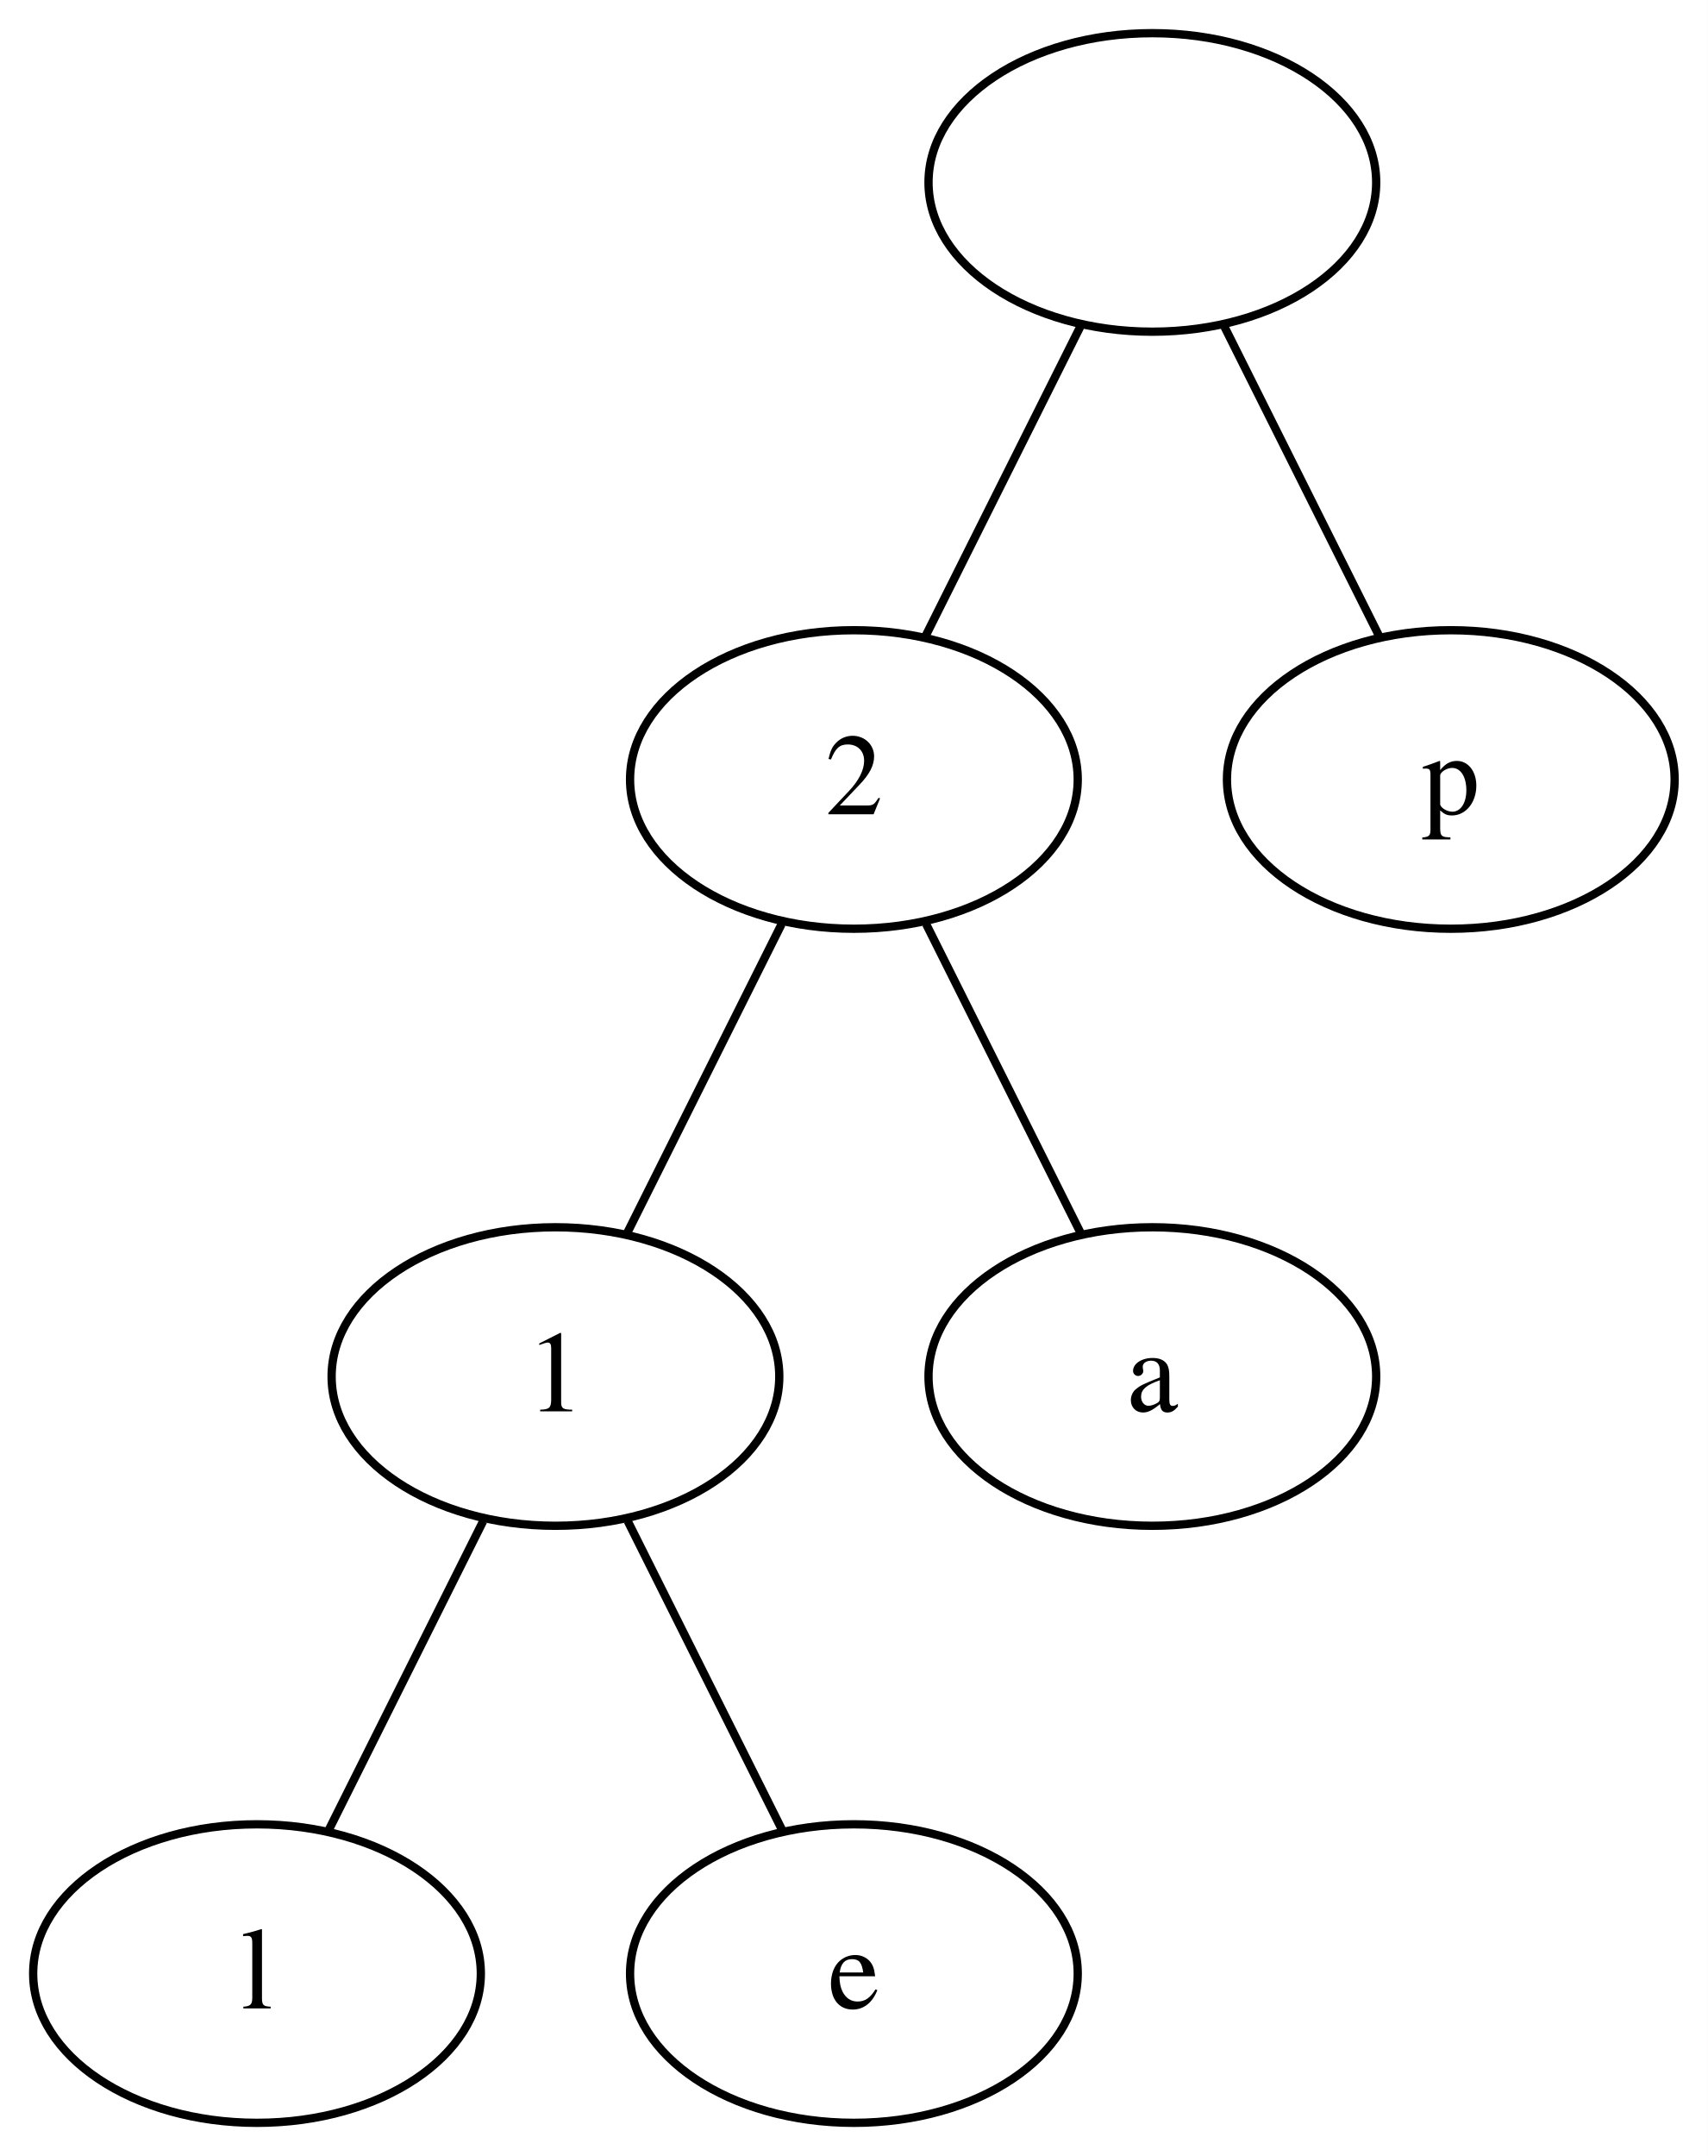
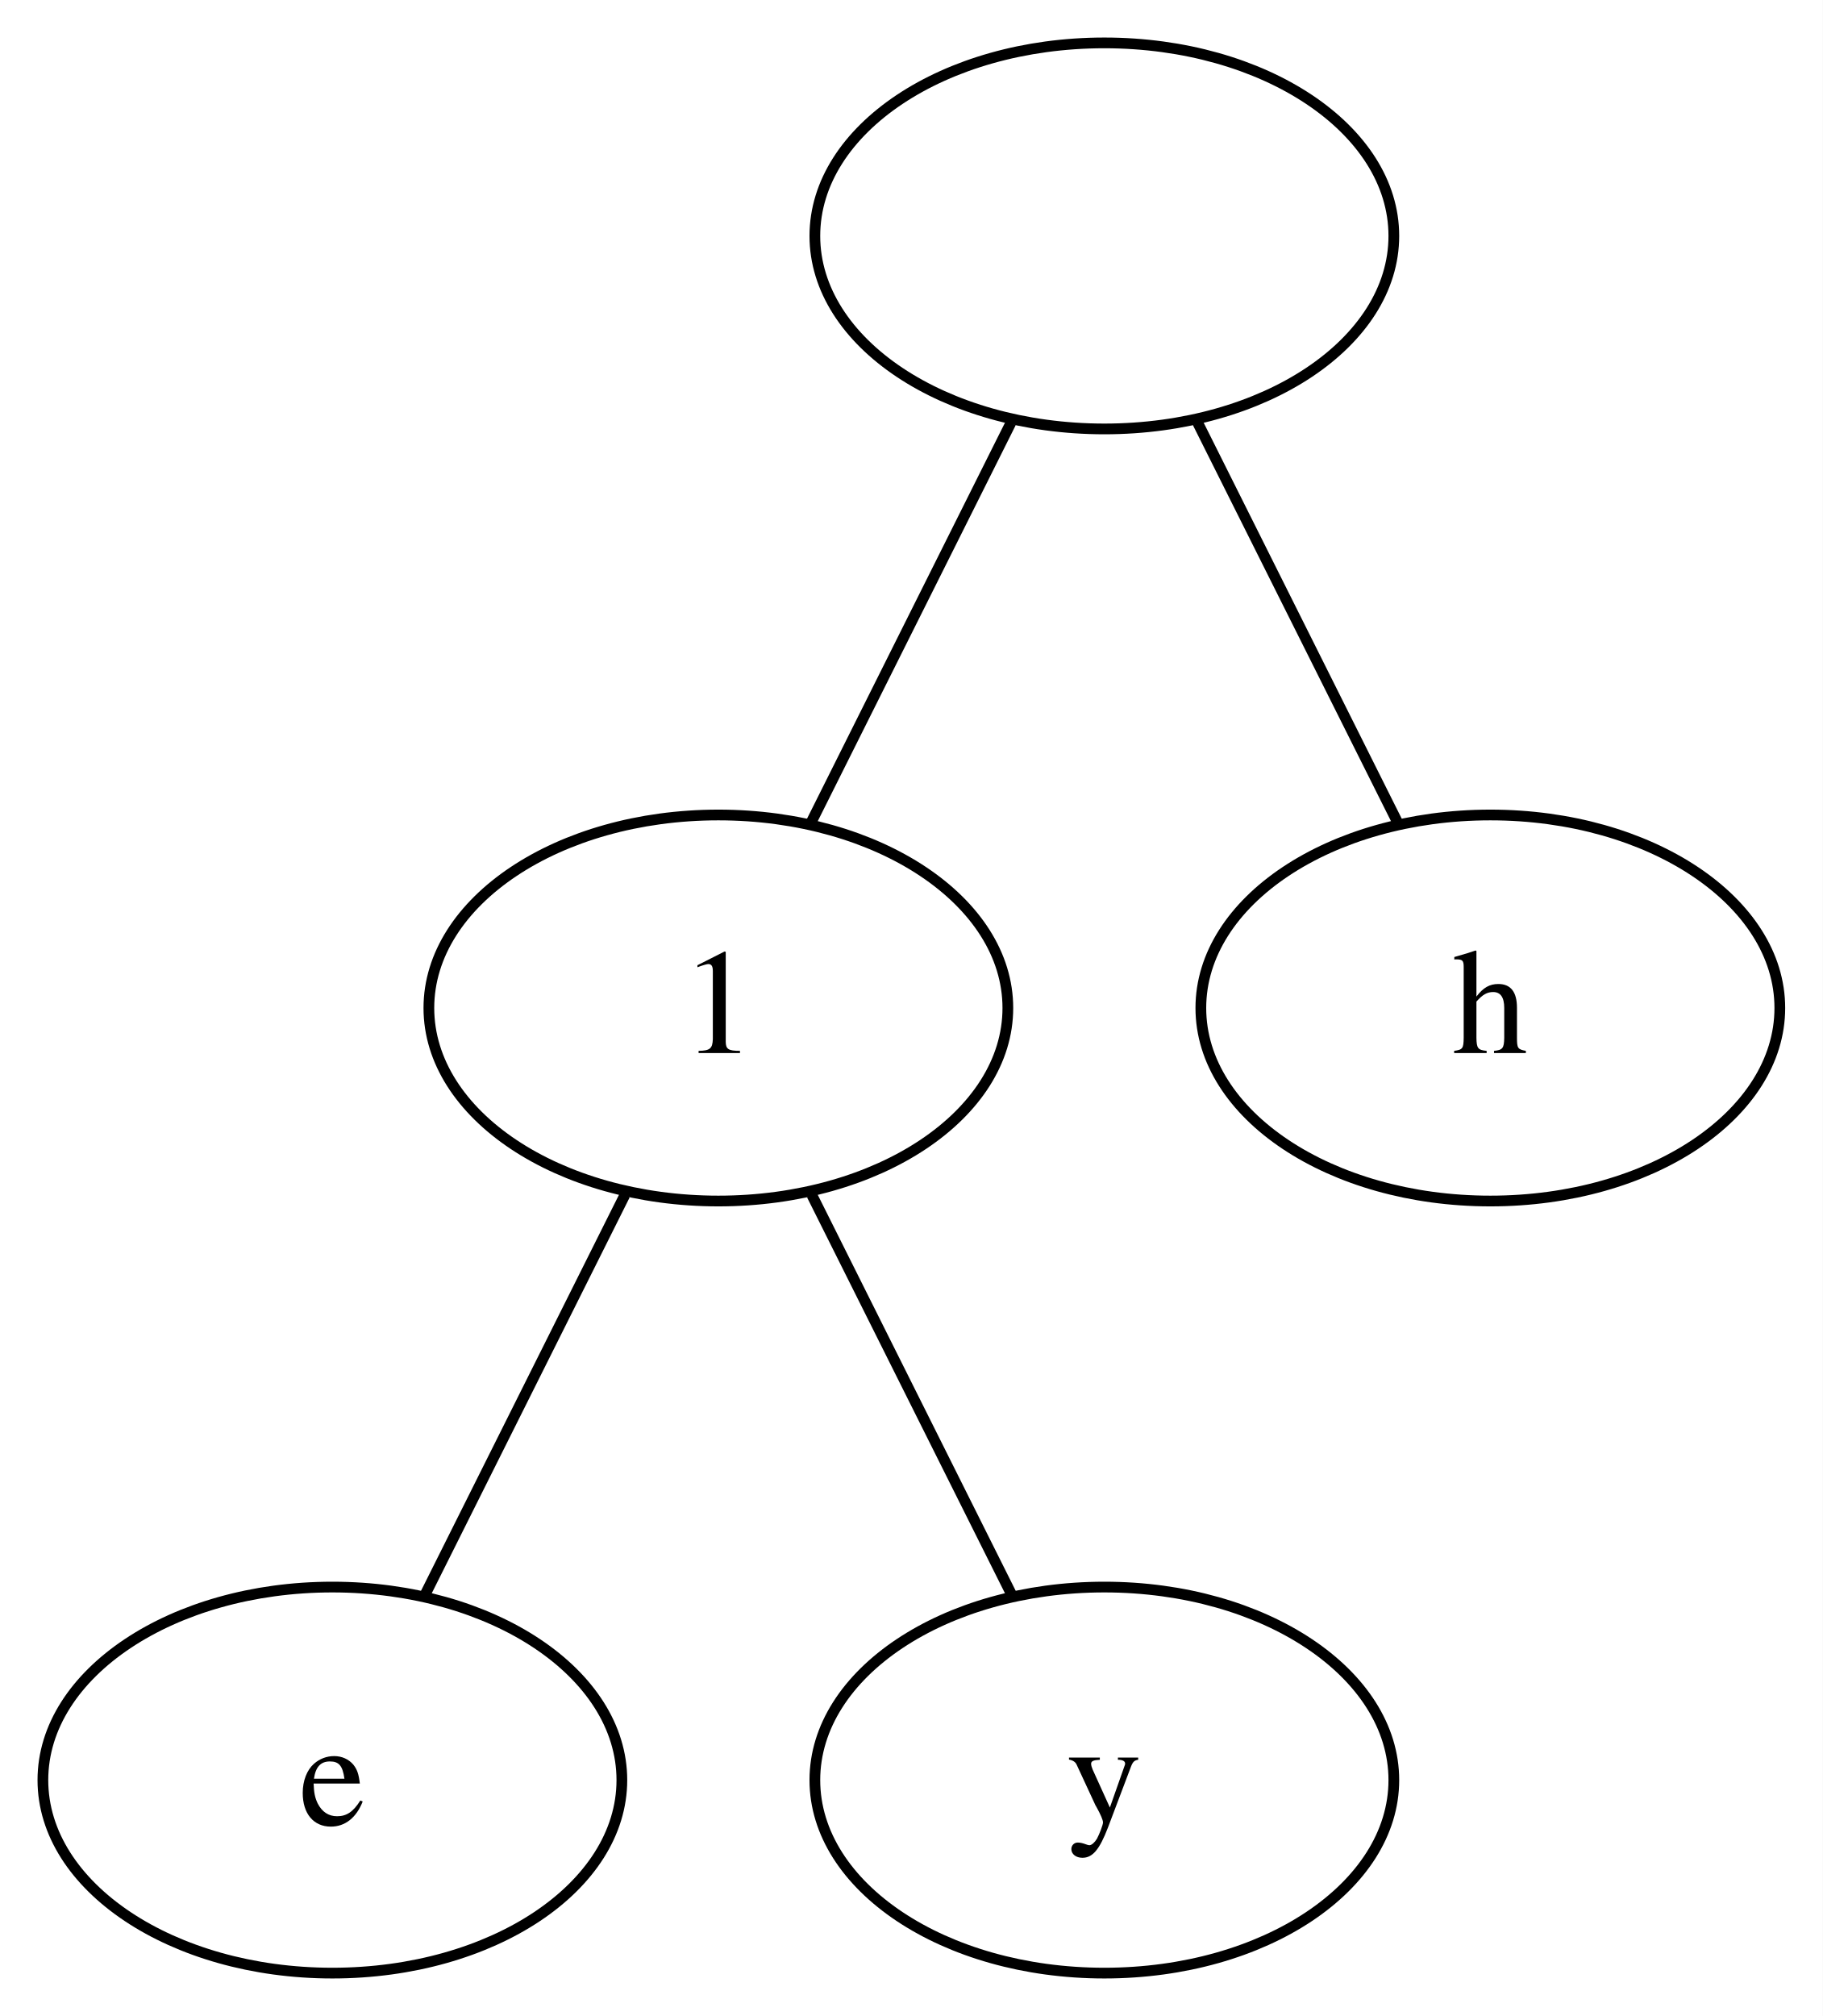
- <svg xmlns="http://www.w3.org/2000/svg" width="206pt" height="260pt" viewBox="0.00 0.00 206.00 260.00">
-   <g id="graph0" class="graph" transform="scale(1 1) rotate(0) translate(4 256)">
-     <polygon fill="#ffffff" stroke="transparent" points="-4,4 -4,-256 202,-256 202,4 -4,4" />
+ <svg xmlns="http://www.w3.org/2000/svg" width="170pt" height="188pt" viewBox="0.00 0.00 170.00 188.00">
+   <g id="graph0" class="graph" transform="scale(1 1) rotate(0) translate(4 184)">
+     <polygon fill="#ffffff" stroke="transparent" points="-4,4 -4,-184 166,-184 166,4 -4,4" />
    <g id="node1" class="node">
-       <ellipse fill="none" stroke="#000000" cx="135" cy="-234" rx="27" ry="18" />
+       <ellipse fill="none" stroke="#000000" cx="99" cy="-162" rx="27" ry="18" />
    </g>
    <g id="node2" class="node">
-       <ellipse fill="none" stroke="#000000" cx="99" cy="-162" rx="27" ry="18" />
-       <text text-anchor="middle" x="99" y="-157.8" font-family="Times,serif" font-size="14.00" fill="#000000">2</text>
-     </g>
-     <g id="edge1" class="edge">
-       <path fill="none" stroke="#000000" d="M126.29,-216.57C120.63,-205.25 113.28,-190.56 107.63,-179.27" />
-     </g>
-     <g id="node3" class="node">
-       <ellipse fill="none" stroke="#000000" cx="171" cy="-162" rx="27" ry="18" />
-       <text text-anchor="middle" x="171" y="-157.8" font-family="Times,serif" font-size="14.00" fill="#000000">p</text>
-     </g>
-     <g id="edge2" class="edge">
-       <path fill="none" stroke="#000000" d="M143.71,-216.57C149.37,-205.25 156.72,-190.56 162.37,-179.27" />
-     </g>
-     <g id="node4" class="node">
      <ellipse fill="none" stroke="#000000" cx="63" cy="-90" rx="27" ry="18" />
      <text text-anchor="middle" x="63" y="-85.8" font-family="Times,serif" font-size="14.00" fill="#000000">1</text>
    </g>
-     <g id="edge3" class="edge">
+     <g id="edge1" class="edge">
      <path fill="none" stroke="#000000" d="M90.285,-144.57C84.625,-133.25 77.278,-118.56 71.634,-107.27" />
    </g>
+     <g id="node3" class="node">
+       <ellipse fill="none" stroke="#000000" cx="135" cy="-90" rx="27" ry="18" />
+       <text text-anchor="middle" x="135" y="-85.8" font-family="Times,serif" font-size="14.00" fill="#000000">h</text>
+     </g>
+     <g id="edge2" class="edge">
+       <path fill="none" stroke="#000000" d="M107.71,-144.57C113.37,-133.25 120.72,-118.56 126.37,-107.27" />
+     </g>
+     <g id="node4" class="node">
+       <ellipse fill="none" stroke="#000000" cx="27" cy="-18" rx="27" ry="18" />
+       <text text-anchor="middle" x="27" y="-13.8" font-family="Times,serif" font-size="14.00" fill="#000000">e</text>
+     </g>
+     <g id="edge3" class="edge">
+       <path fill="none" stroke="#000000" d="M54.285,-72.571C48.625,-61.251 41.278,-46.557 35.634,-35.269" />
+     </g>
    <g id="node5" class="node">
-       <ellipse fill="none" stroke="#000000" cx="135" cy="-90" rx="27" ry="18" />
-       <text text-anchor="middle" x="135" y="-85.8" font-family="Times,serif" font-size="14.00" fill="#000000">a</text>
+       <ellipse fill="none" stroke="#000000" cx="99" cy="-18" rx="27" ry="18" />
+       <text text-anchor="middle" x="99" y="-13.8" font-family="Times,serif" font-size="14.00" fill="#000000">y</text>
    </g>
    <g id="edge4" class="edge">
-       <path fill="none" stroke="#000000" d="M107.71,-144.57C113.37,-133.25 120.72,-118.56 126.37,-107.27" />
-     </g>
-     <g id="node6" class="node">
-       <ellipse fill="none" stroke="#000000" cx="27" cy="-18" rx="27" ry="18" />
-       <text text-anchor="middle" x="27" y="-13.8" font-family="Times,serif" font-size="14.00" fill="#000000">l</text>
-     </g>
-     <g id="edge5" class="edge">
-       <path fill="none" stroke="#000000" d="M54.285,-72.571C48.625,-61.251 41.278,-46.557 35.634,-35.269" />
-     </g>
-     <g id="node7" class="node">
-       <ellipse fill="none" stroke="#000000" cx="99" cy="-18" rx="27" ry="18" />
-       <text text-anchor="middle" x="99" y="-13.8" font-family="Times,serif" font-size="14.00" fill="#000000">e</text>
-     </g>
-     <g id="edge6" class="edge">
      <path fill="none" stroke="#000000" d="M71.715,-72.571C77.375,-61.251 84.722,-46.557 90.366,-35.269" />
    </g>
  </g>
</svg>
